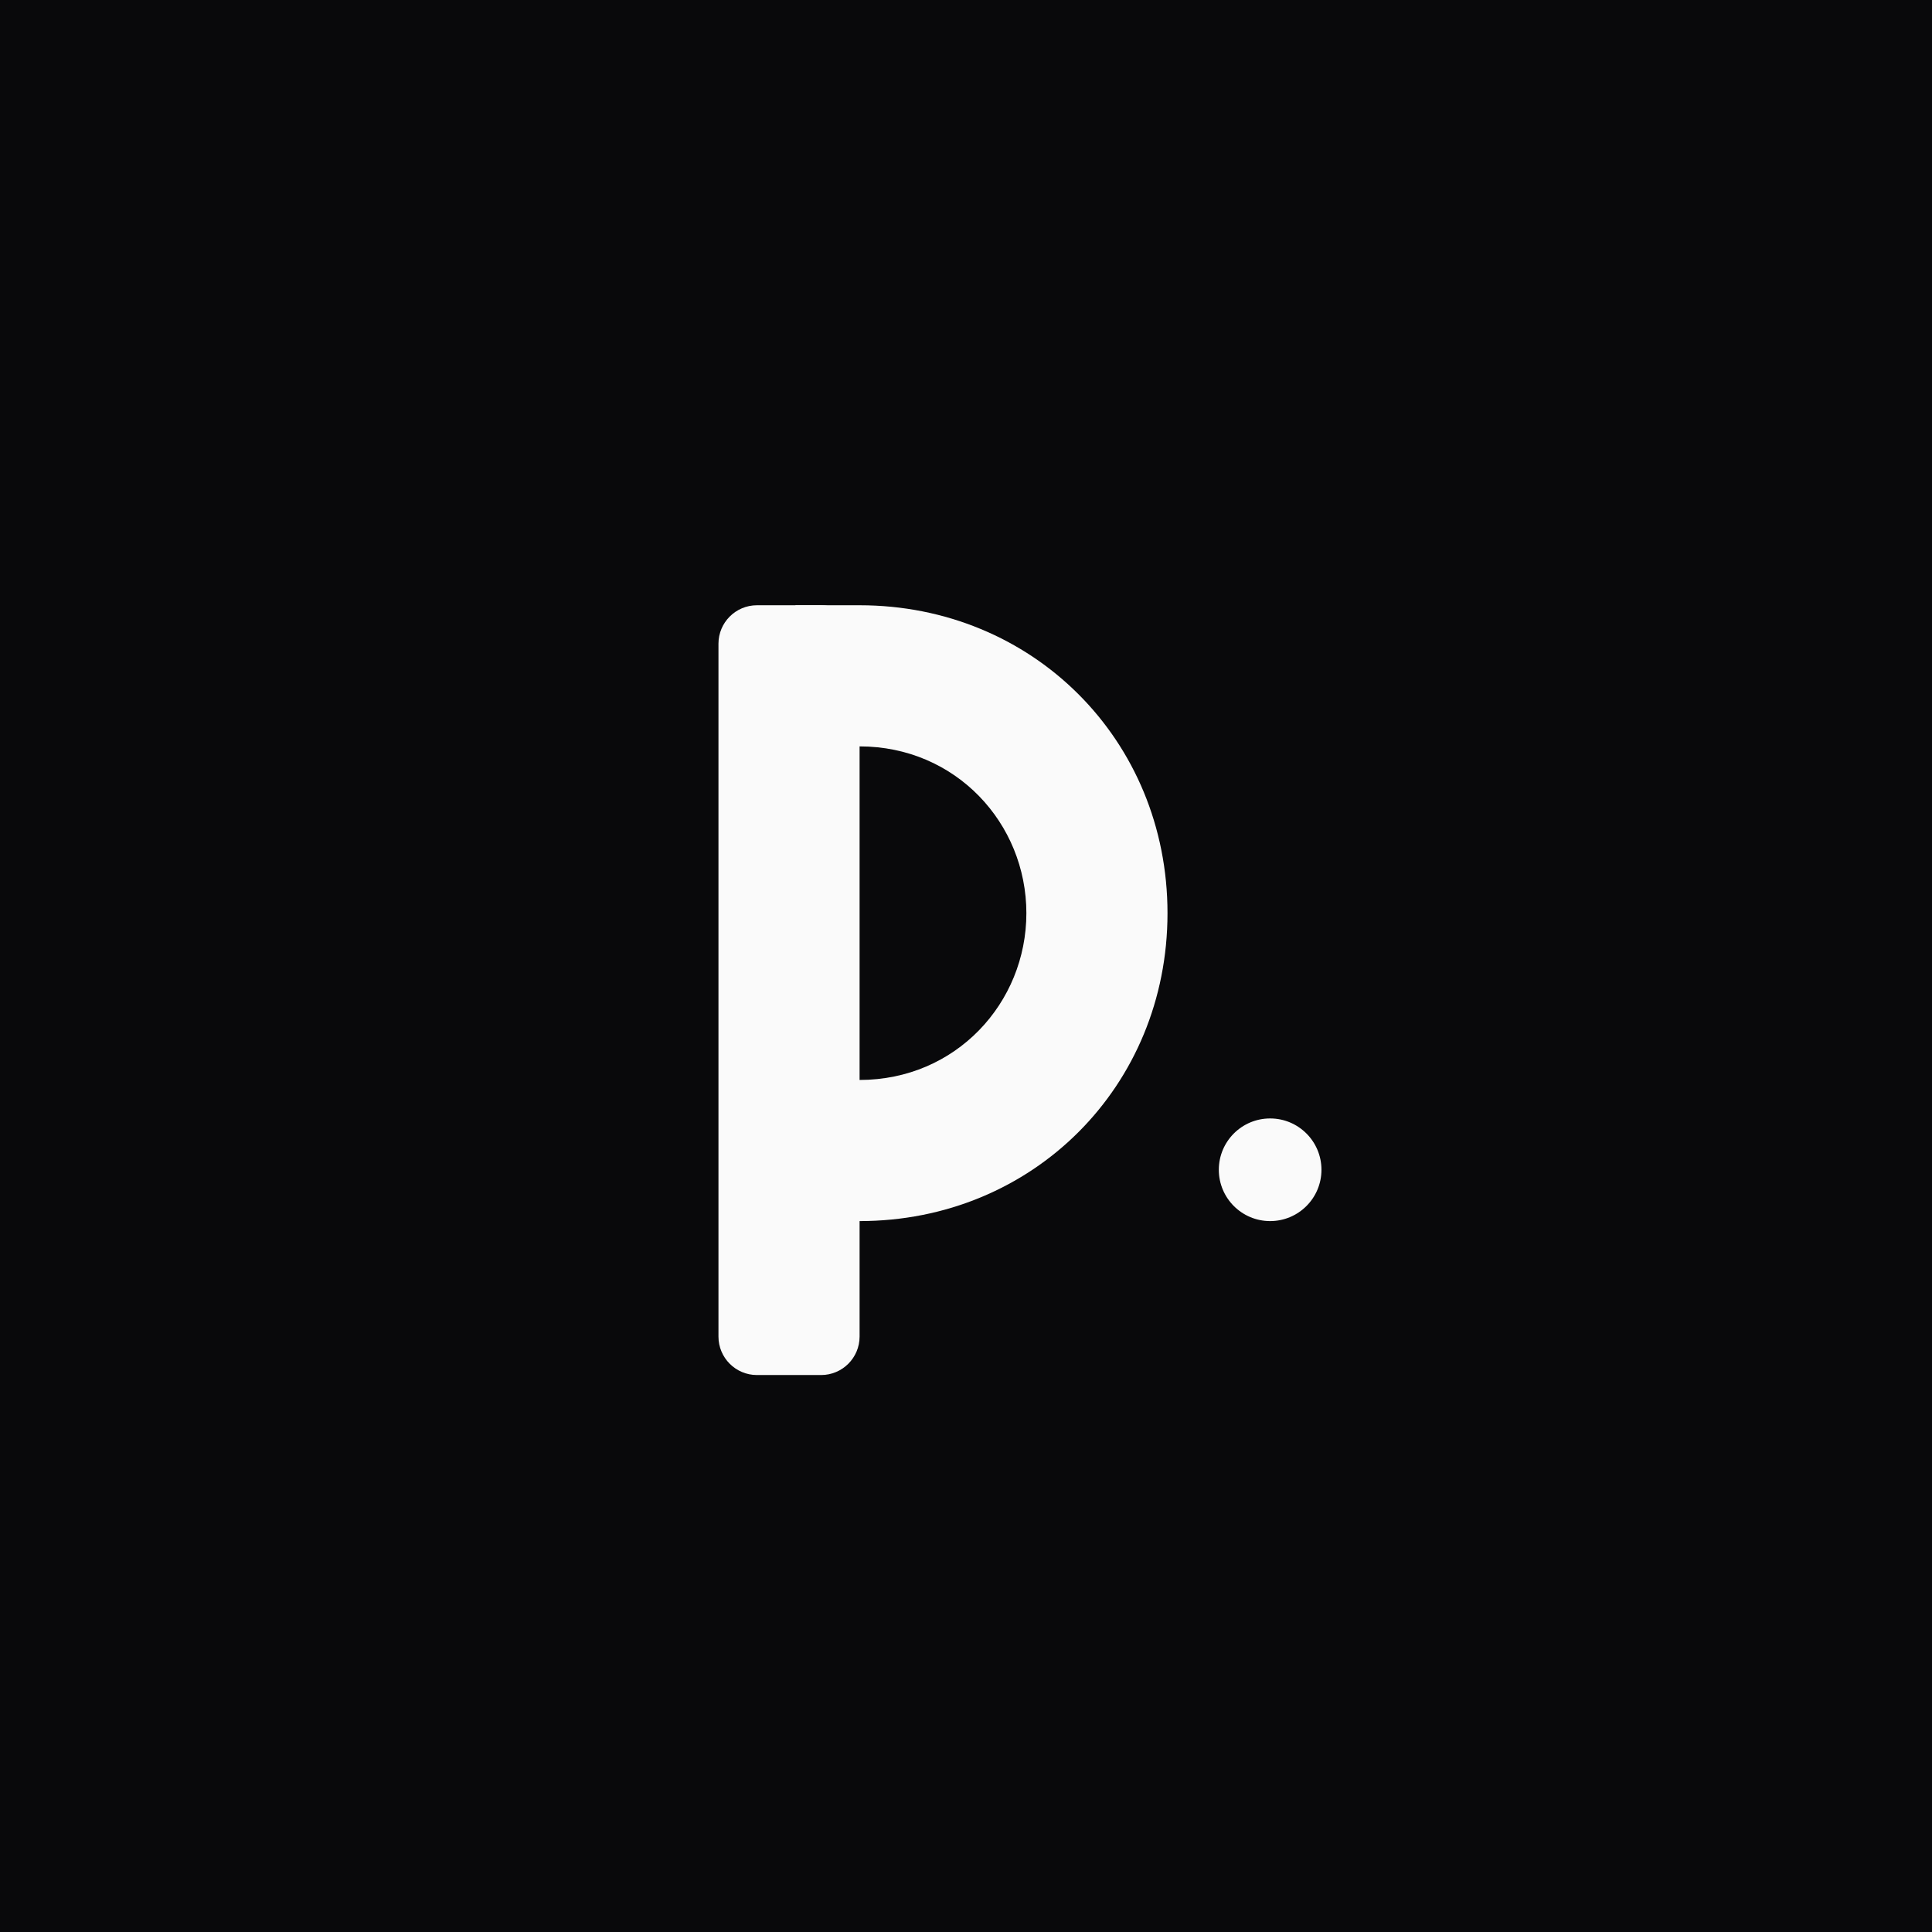
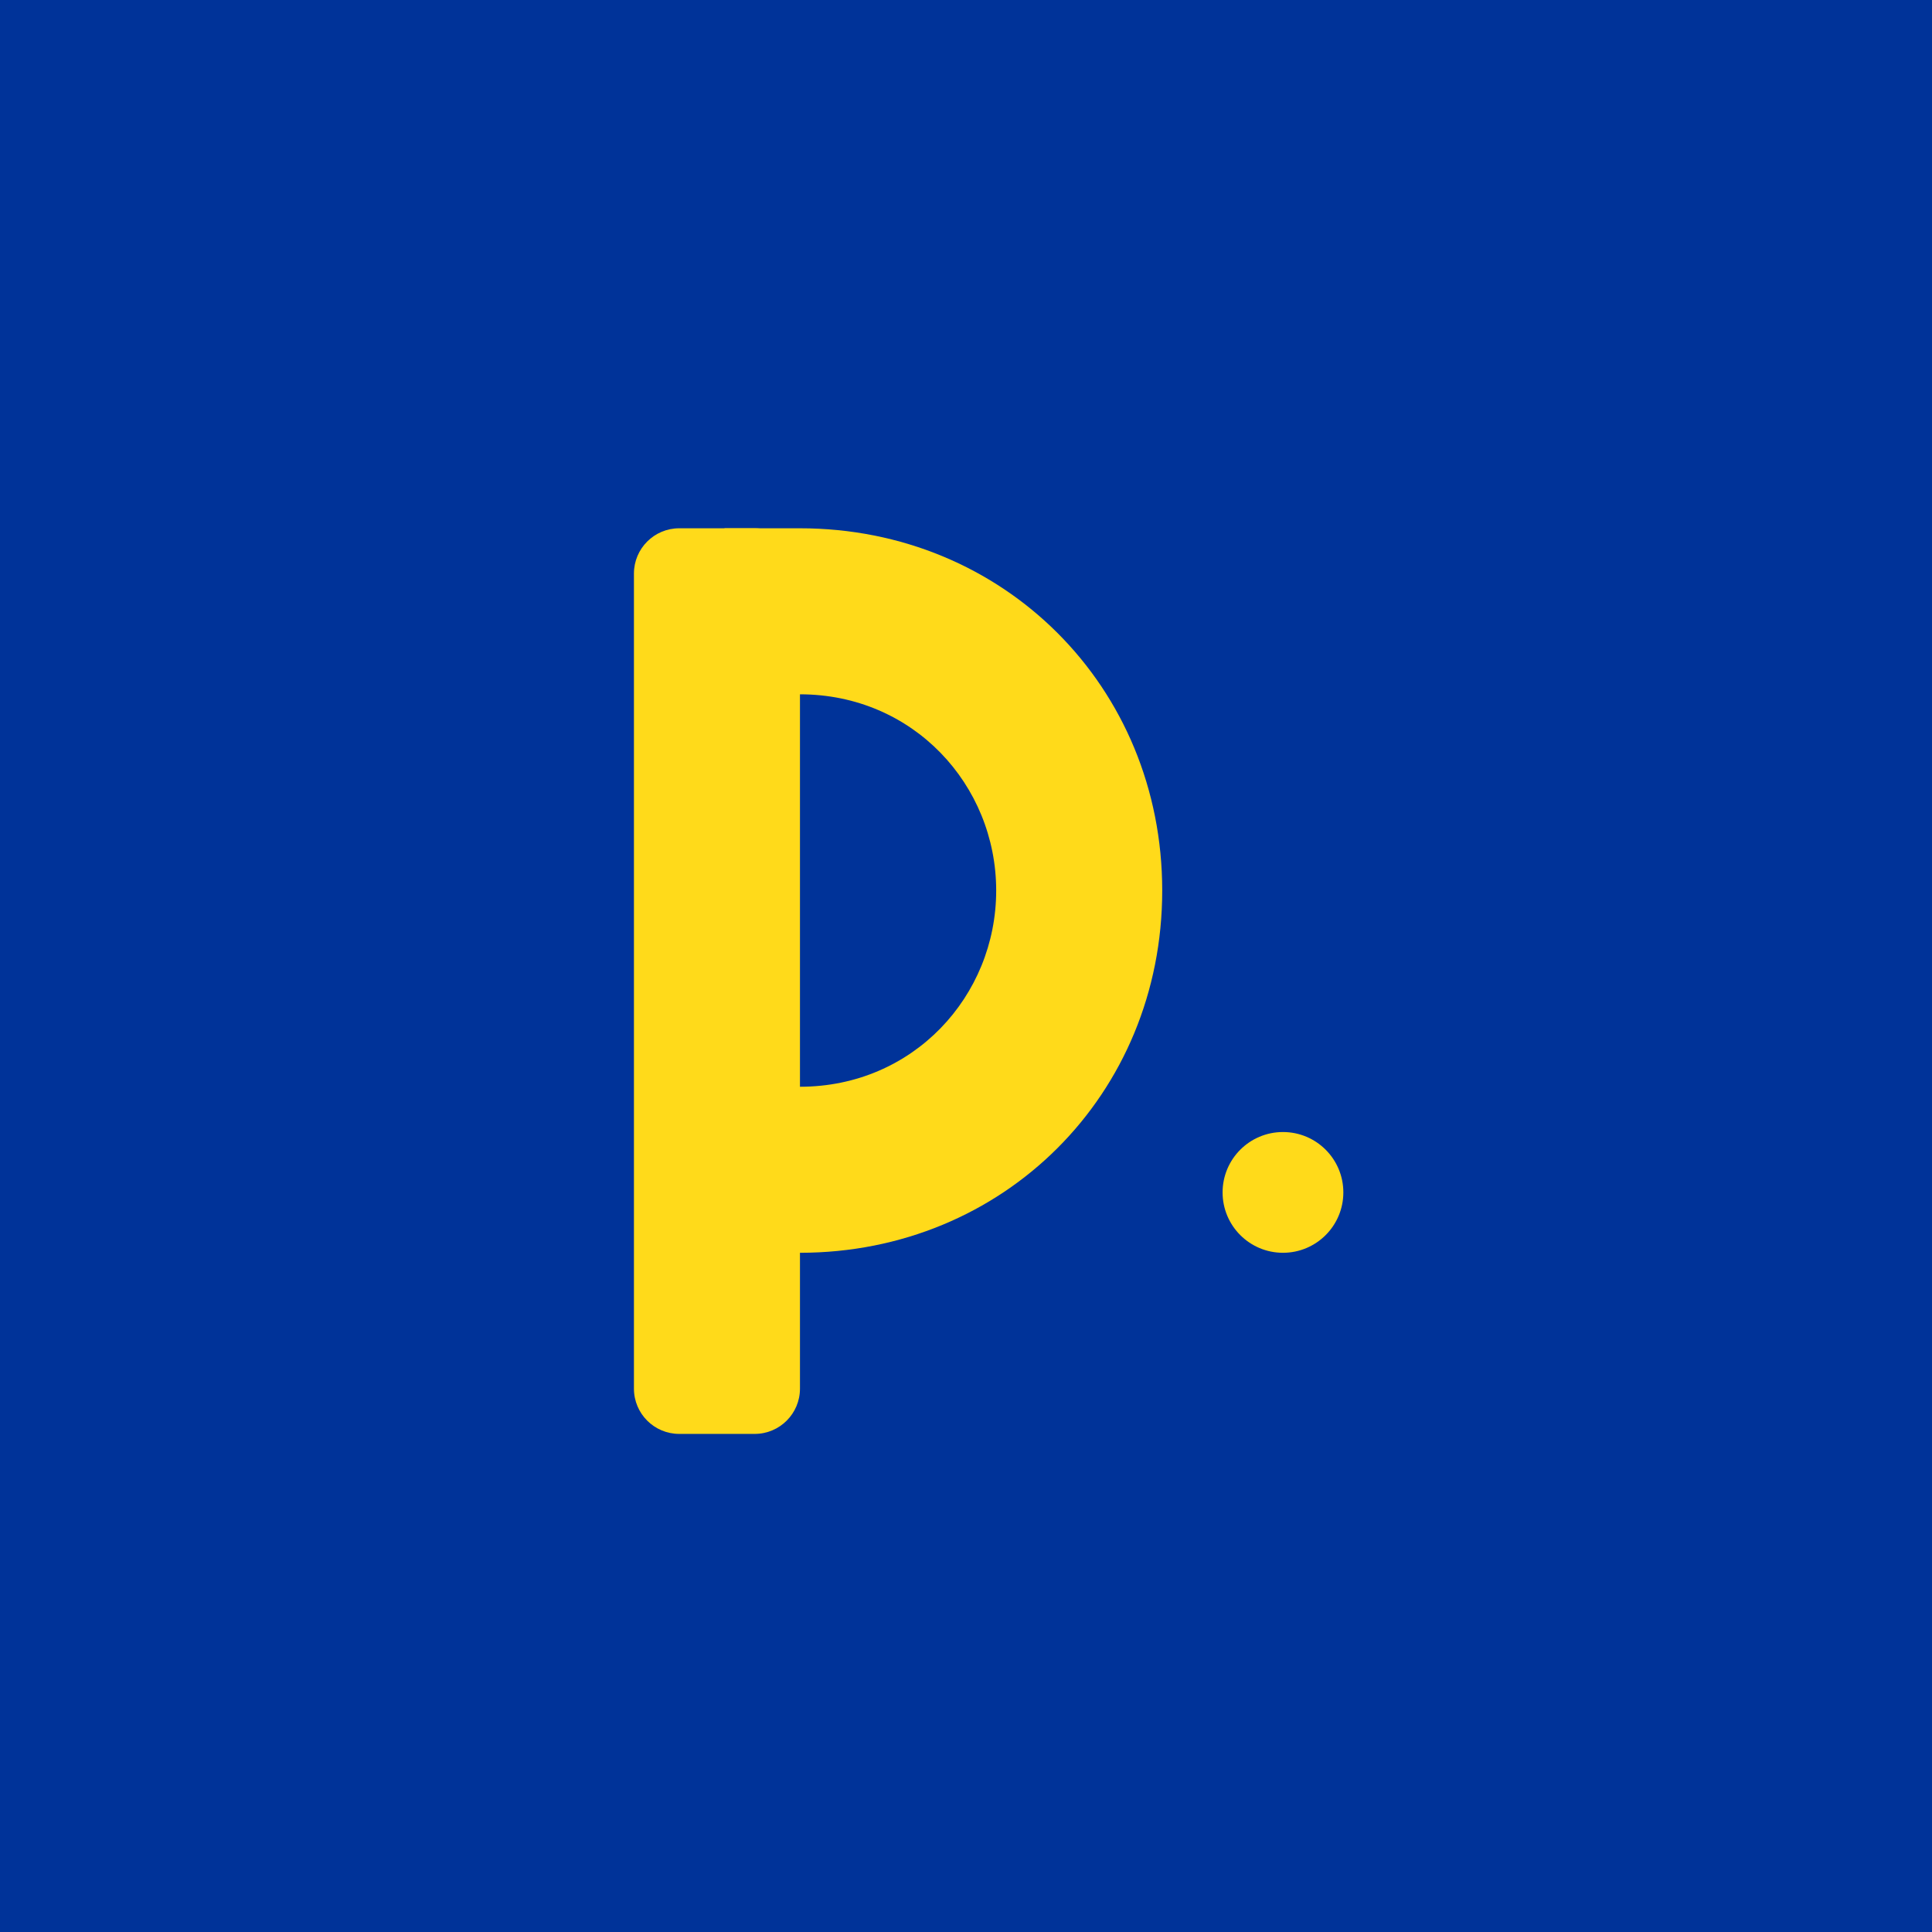
<svg xmlns="http://www.w3.org/2000/svg" width="512" height="512" viewBox="0 0 512 512" fill="none">
-   <rect width="512" height="512" fill="#09090B" />
-   <g transform="translate(170, 140) scale(0.85)">
-     <rect x="24" y="24" width="44" height="240" rx="12" fill="#FAFAFA" />
-     <path d="M68 24C122 24 164 66 164 120C164 174 122 216 68 216H48V172H68C98 172 120 148 120 120C120 92 98 68 68 68H48V24H68Z" fill="#FAFAFA" />
-     <circle cx="196" cy="200" r="16" fill="#FAFAFA" />
+   <rect width="512" height="512" fill="#003399" />
+   <g transform="translate(144, 116)">
+     <rect x="24" y="24" width="44" height="240" rx="12" fill="#FFDA1A" />
+     <path d="M68 24C122 24 164 66 164 120C164 174 122 216 68 216H48V172H68C98 172 120 148 120 120C120 92 98 68 68 68H48V24H68Z" fill="#FFDA1A" />
+     <circle cx="196" cy="200" r="16" fill="#FFDA1A" />
  </g>
</svg>
